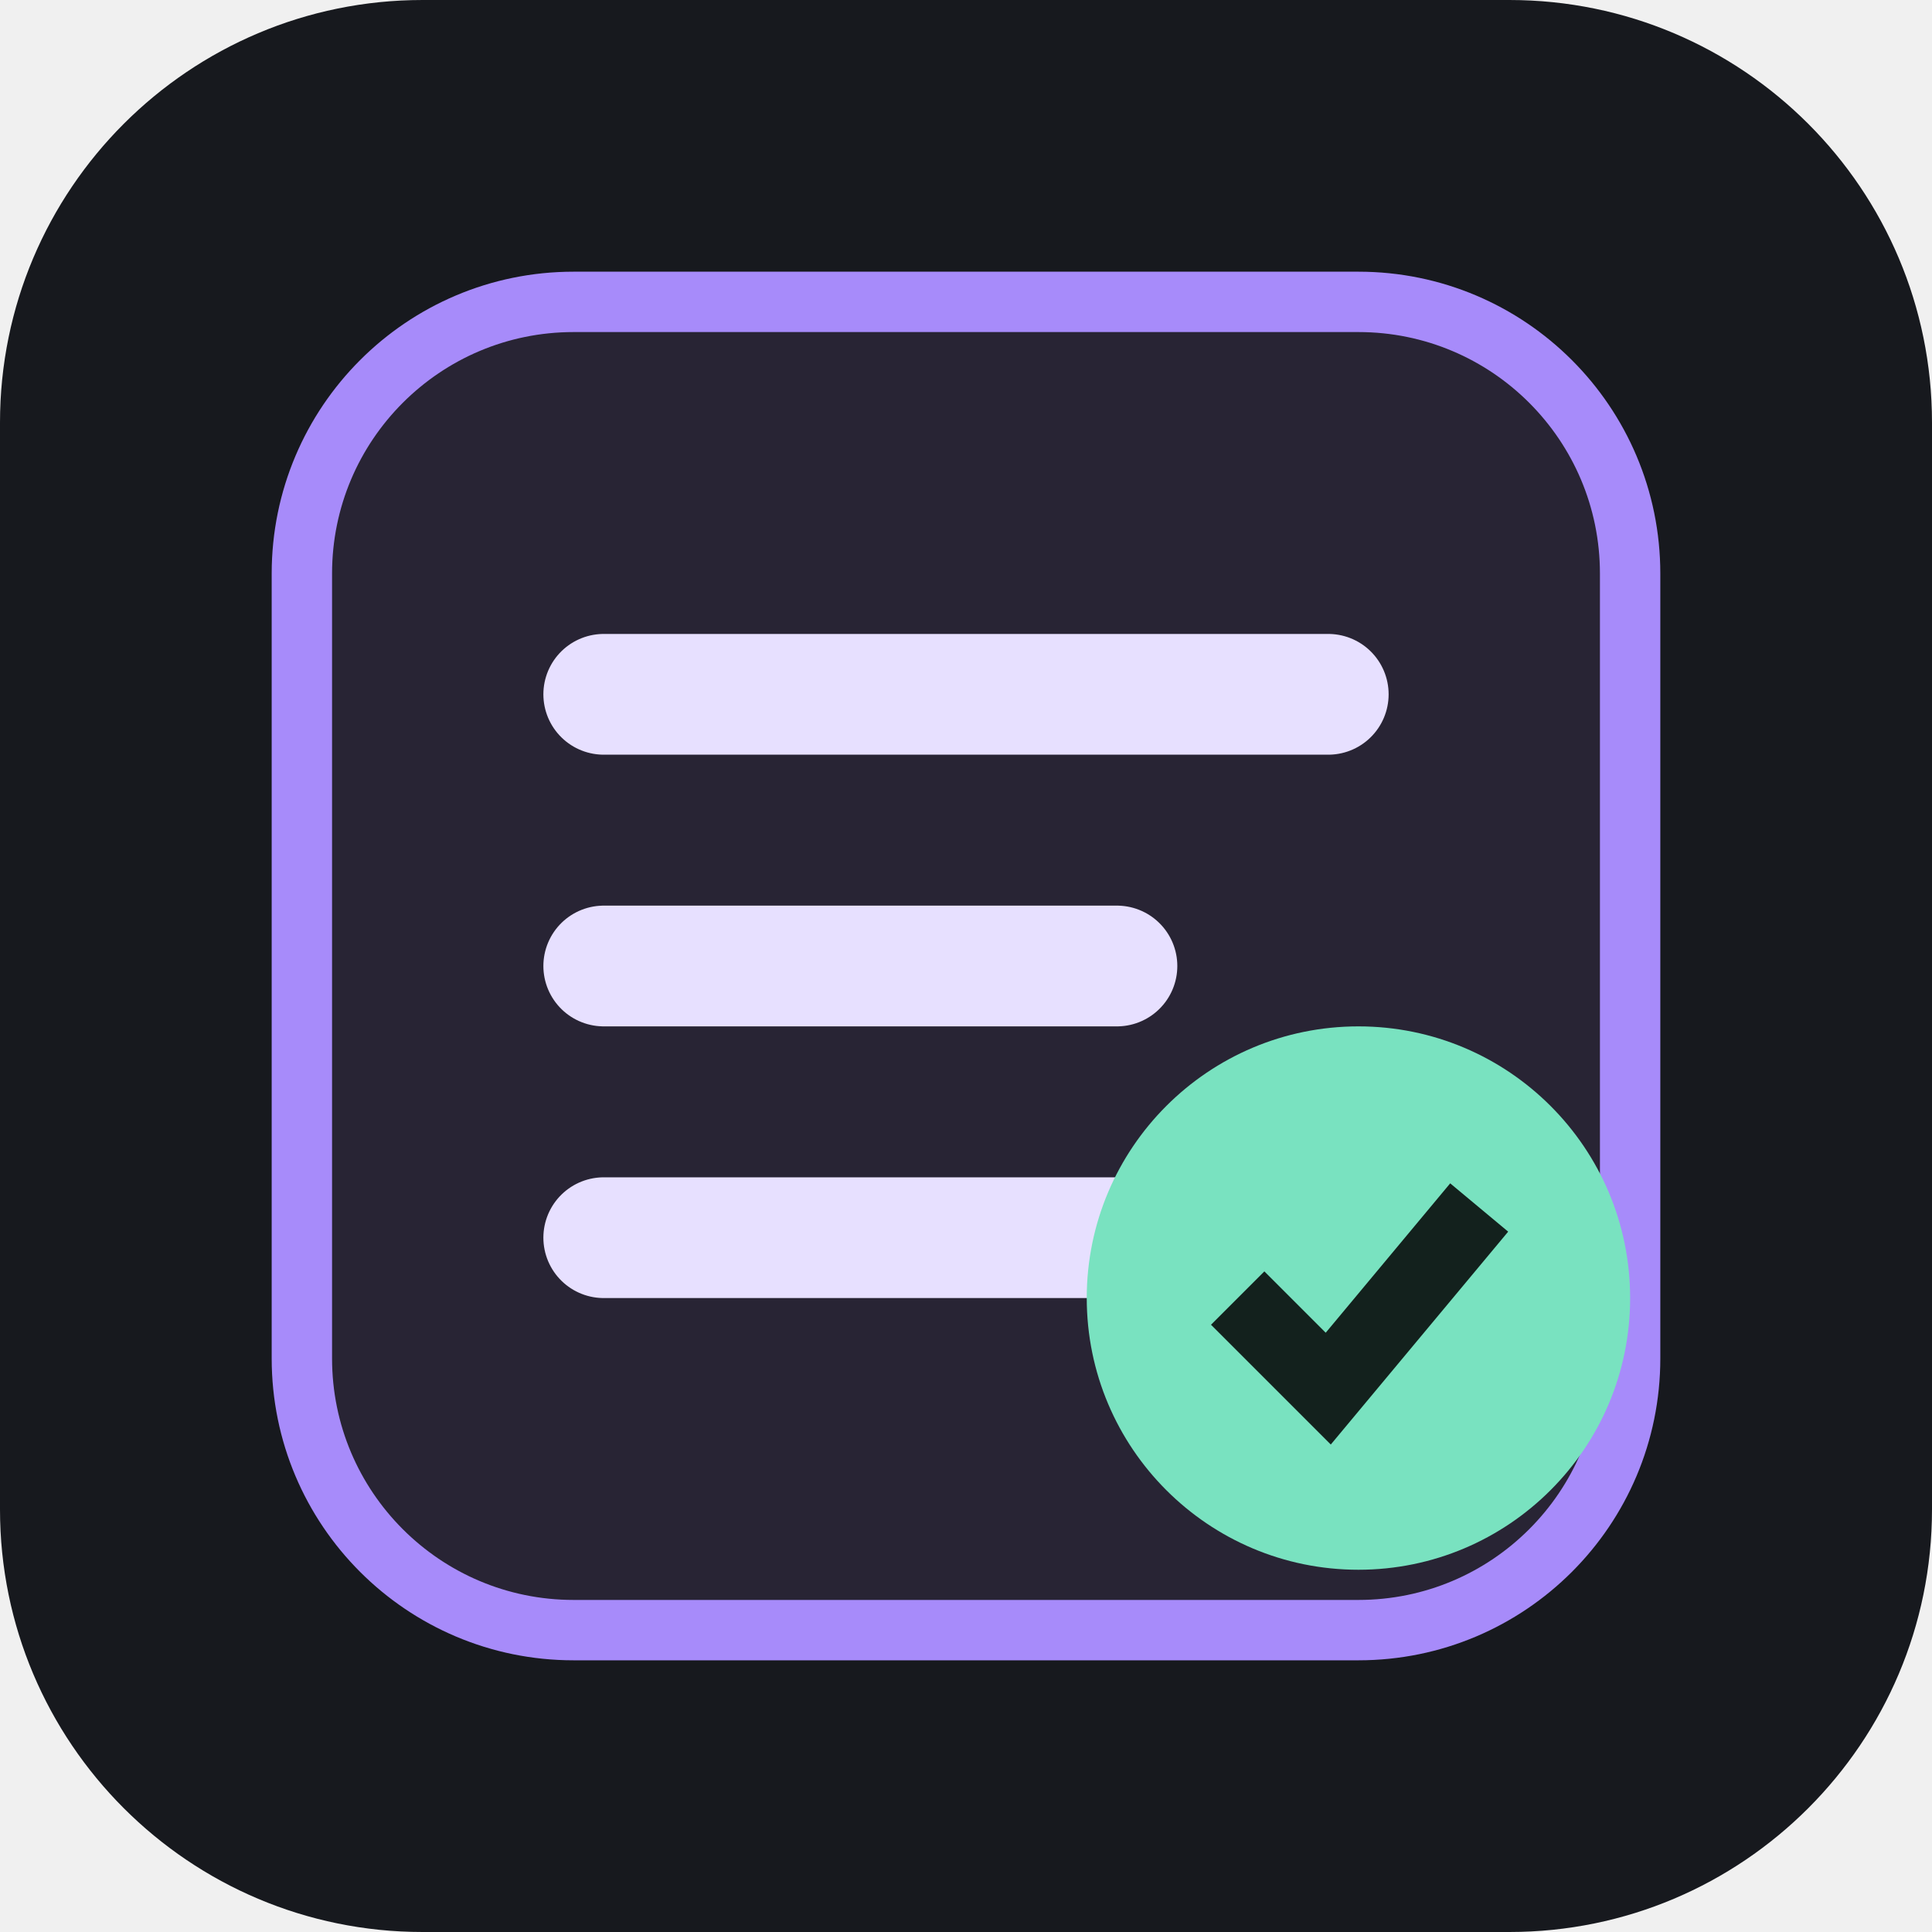
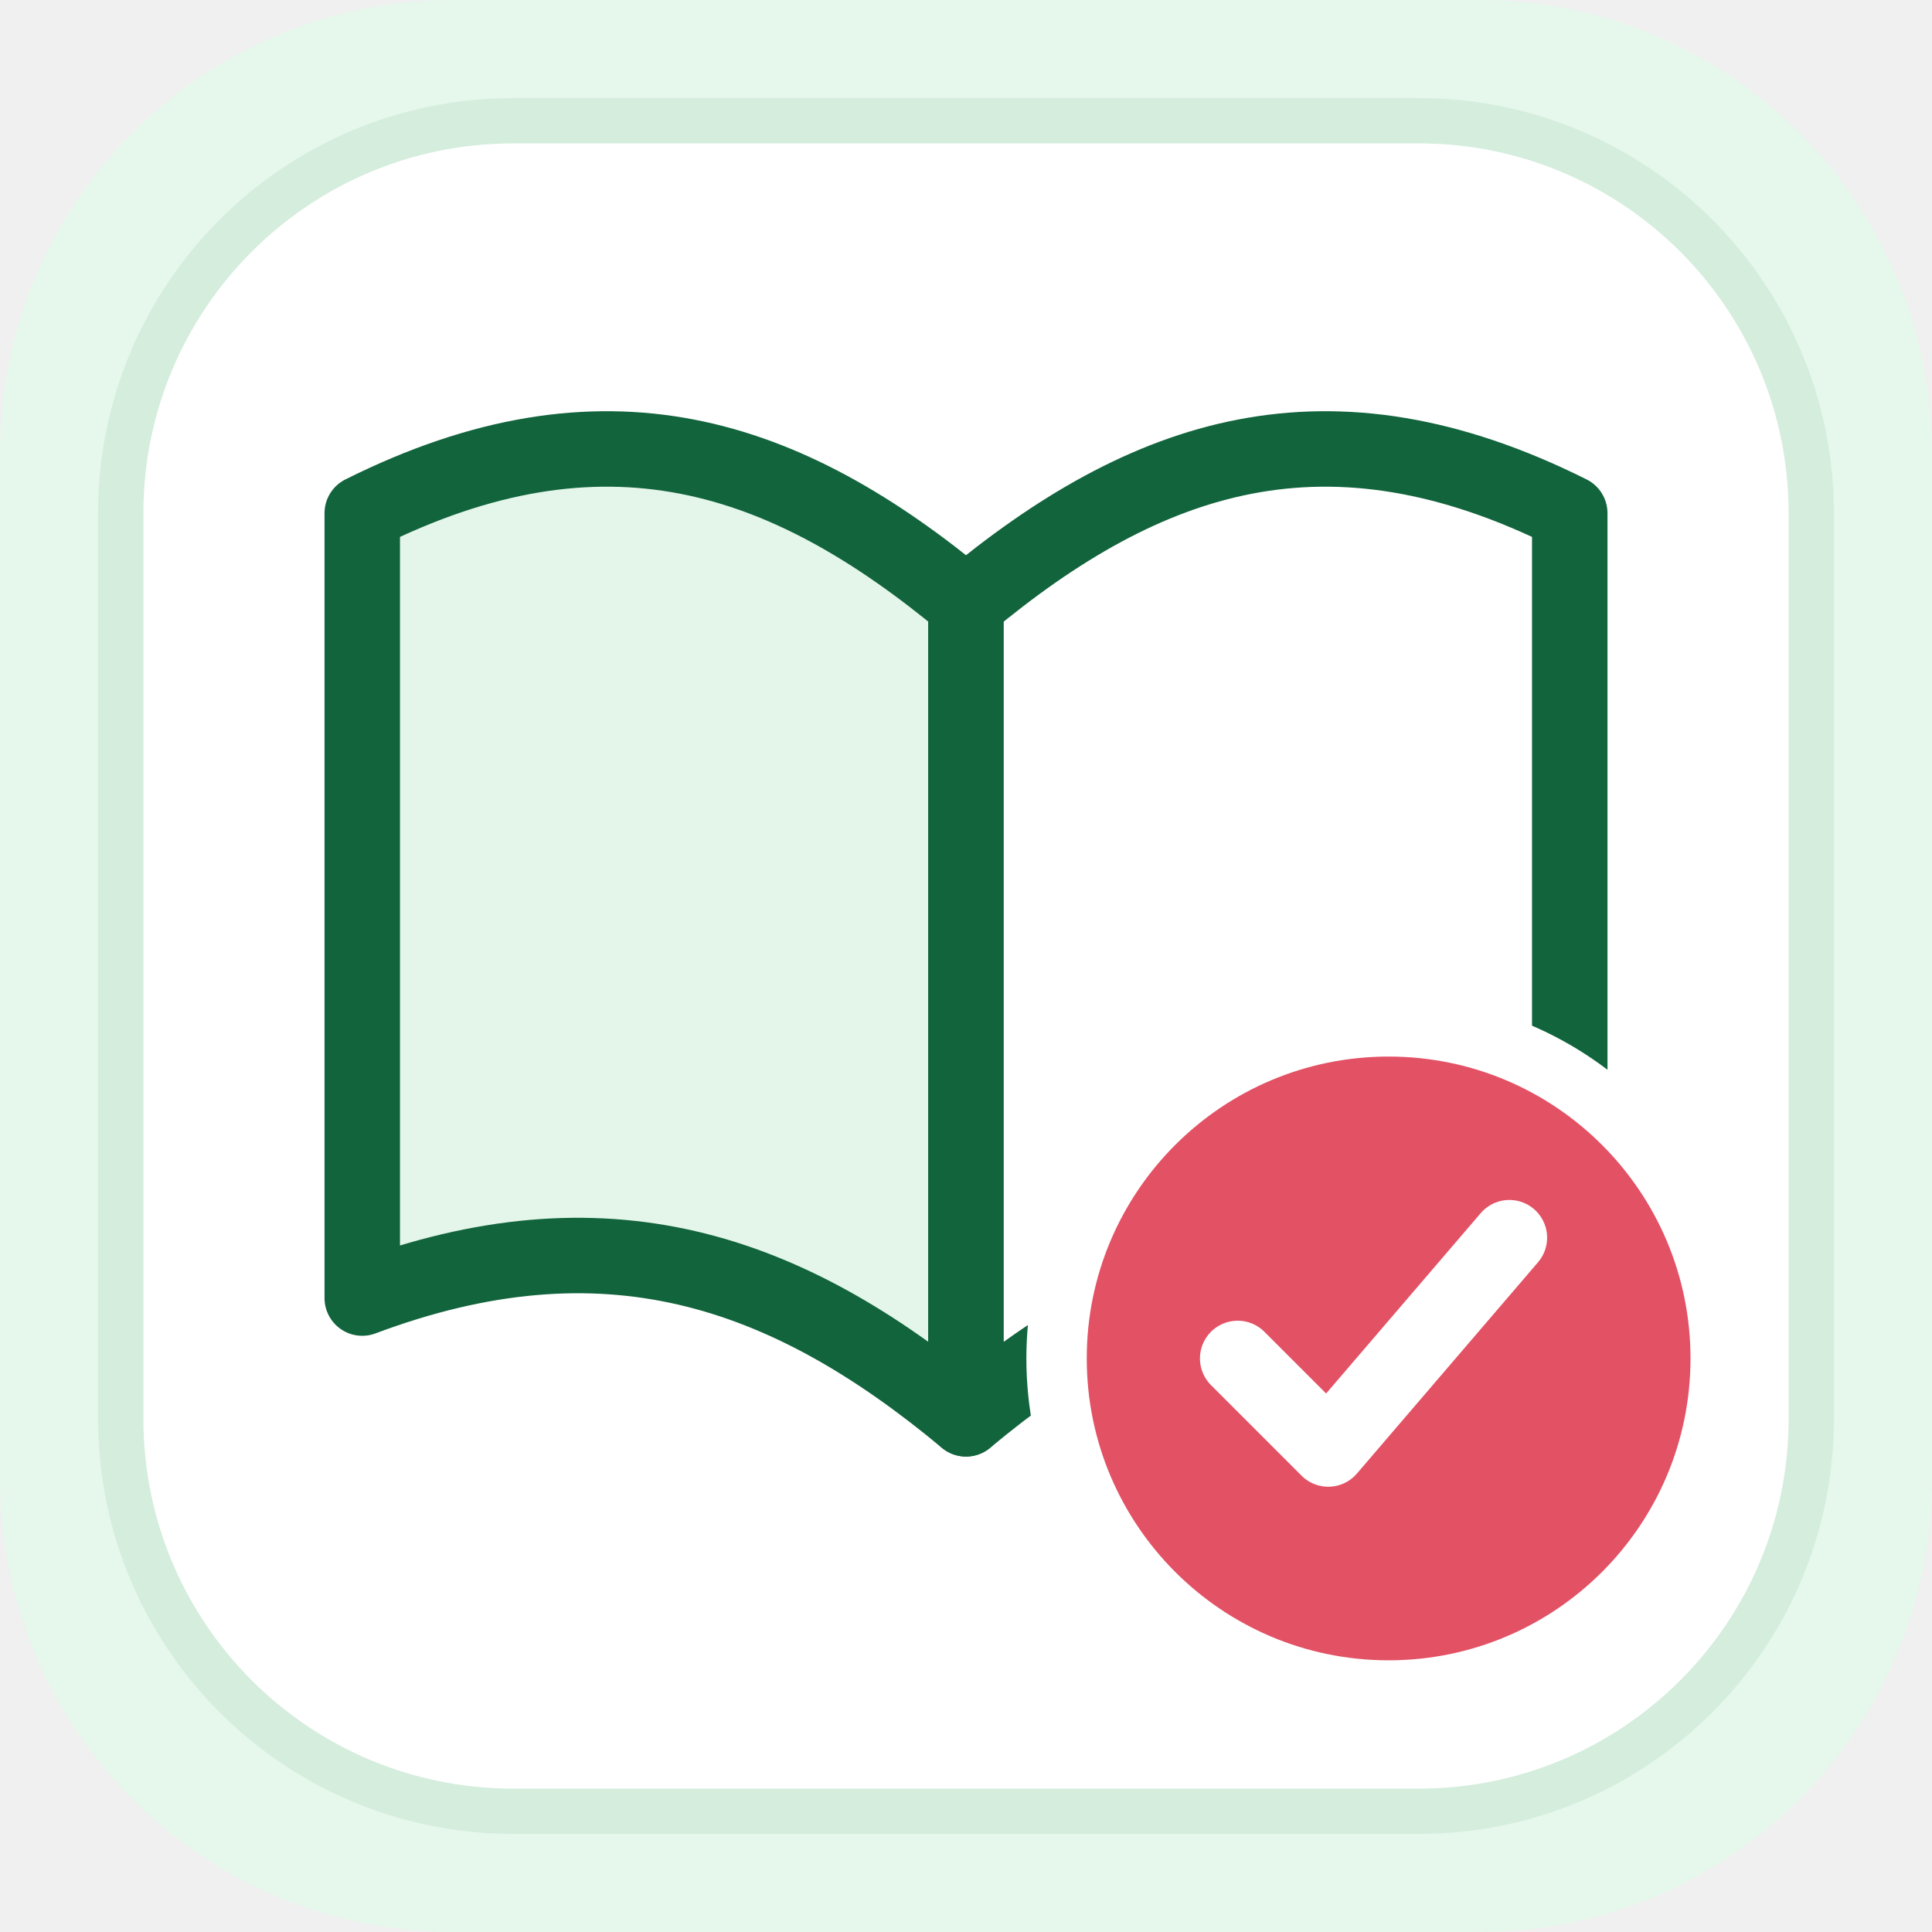
<svg xmlns="http://www.w3.org/2000/svg" viewBox="0 0 64 64">
-   <rect width="64" height="64" rx="14" fill="#17191e" />
-   <rect x="10" y="10" width="44" height="44" rx="9" fill="#282434" stroke="#a78bfa" stroke-width="2" />
-   <path d="M20 23h24M20 32h17M20 41h18" stroke="#e7e0ff" stroke-width="4" stroke-linecap="round" />
-   <circle cx="45" cy="43" r="9" fill="#79e2c0" />
-   <path d="m41 43 3 3 5-6" fill="none" stroke="#13211d" stroke-width="2.5" />
+   <rect width="64" height="64" rx="15" fill="#e6f7ec" />
+   <rect x="4" y="4" width="56" height="56" rx="13" fill="#fff" stroke="#d5eddd" stroke-width="1.5" />
+   <path d="M12 17c8-4 14-2 20 3v27c-6-5-12-7-20-4z" fill="#e4f6ea" stroke="#12643d" stroke-width="2.5" stroke-linejoin="round" />
+   <path d="M52 17c-8-4-14-2-20 3v27c6-5 12-7 20-4z" fill="#fff" stroke="#12643d" stroke-width="2.5" stroke-linejoin="round" />
+   <circle cx="46" cy="45" r="11" fill="#e35165" stroke="#fff" stroke-width="2" />
+   <path d="m41 45 3 3 6-7" fill="none" stroke="#fff" stroke-width="2.5" stroke-linecap="round" stroke-linejoin="round" />
</svg>
